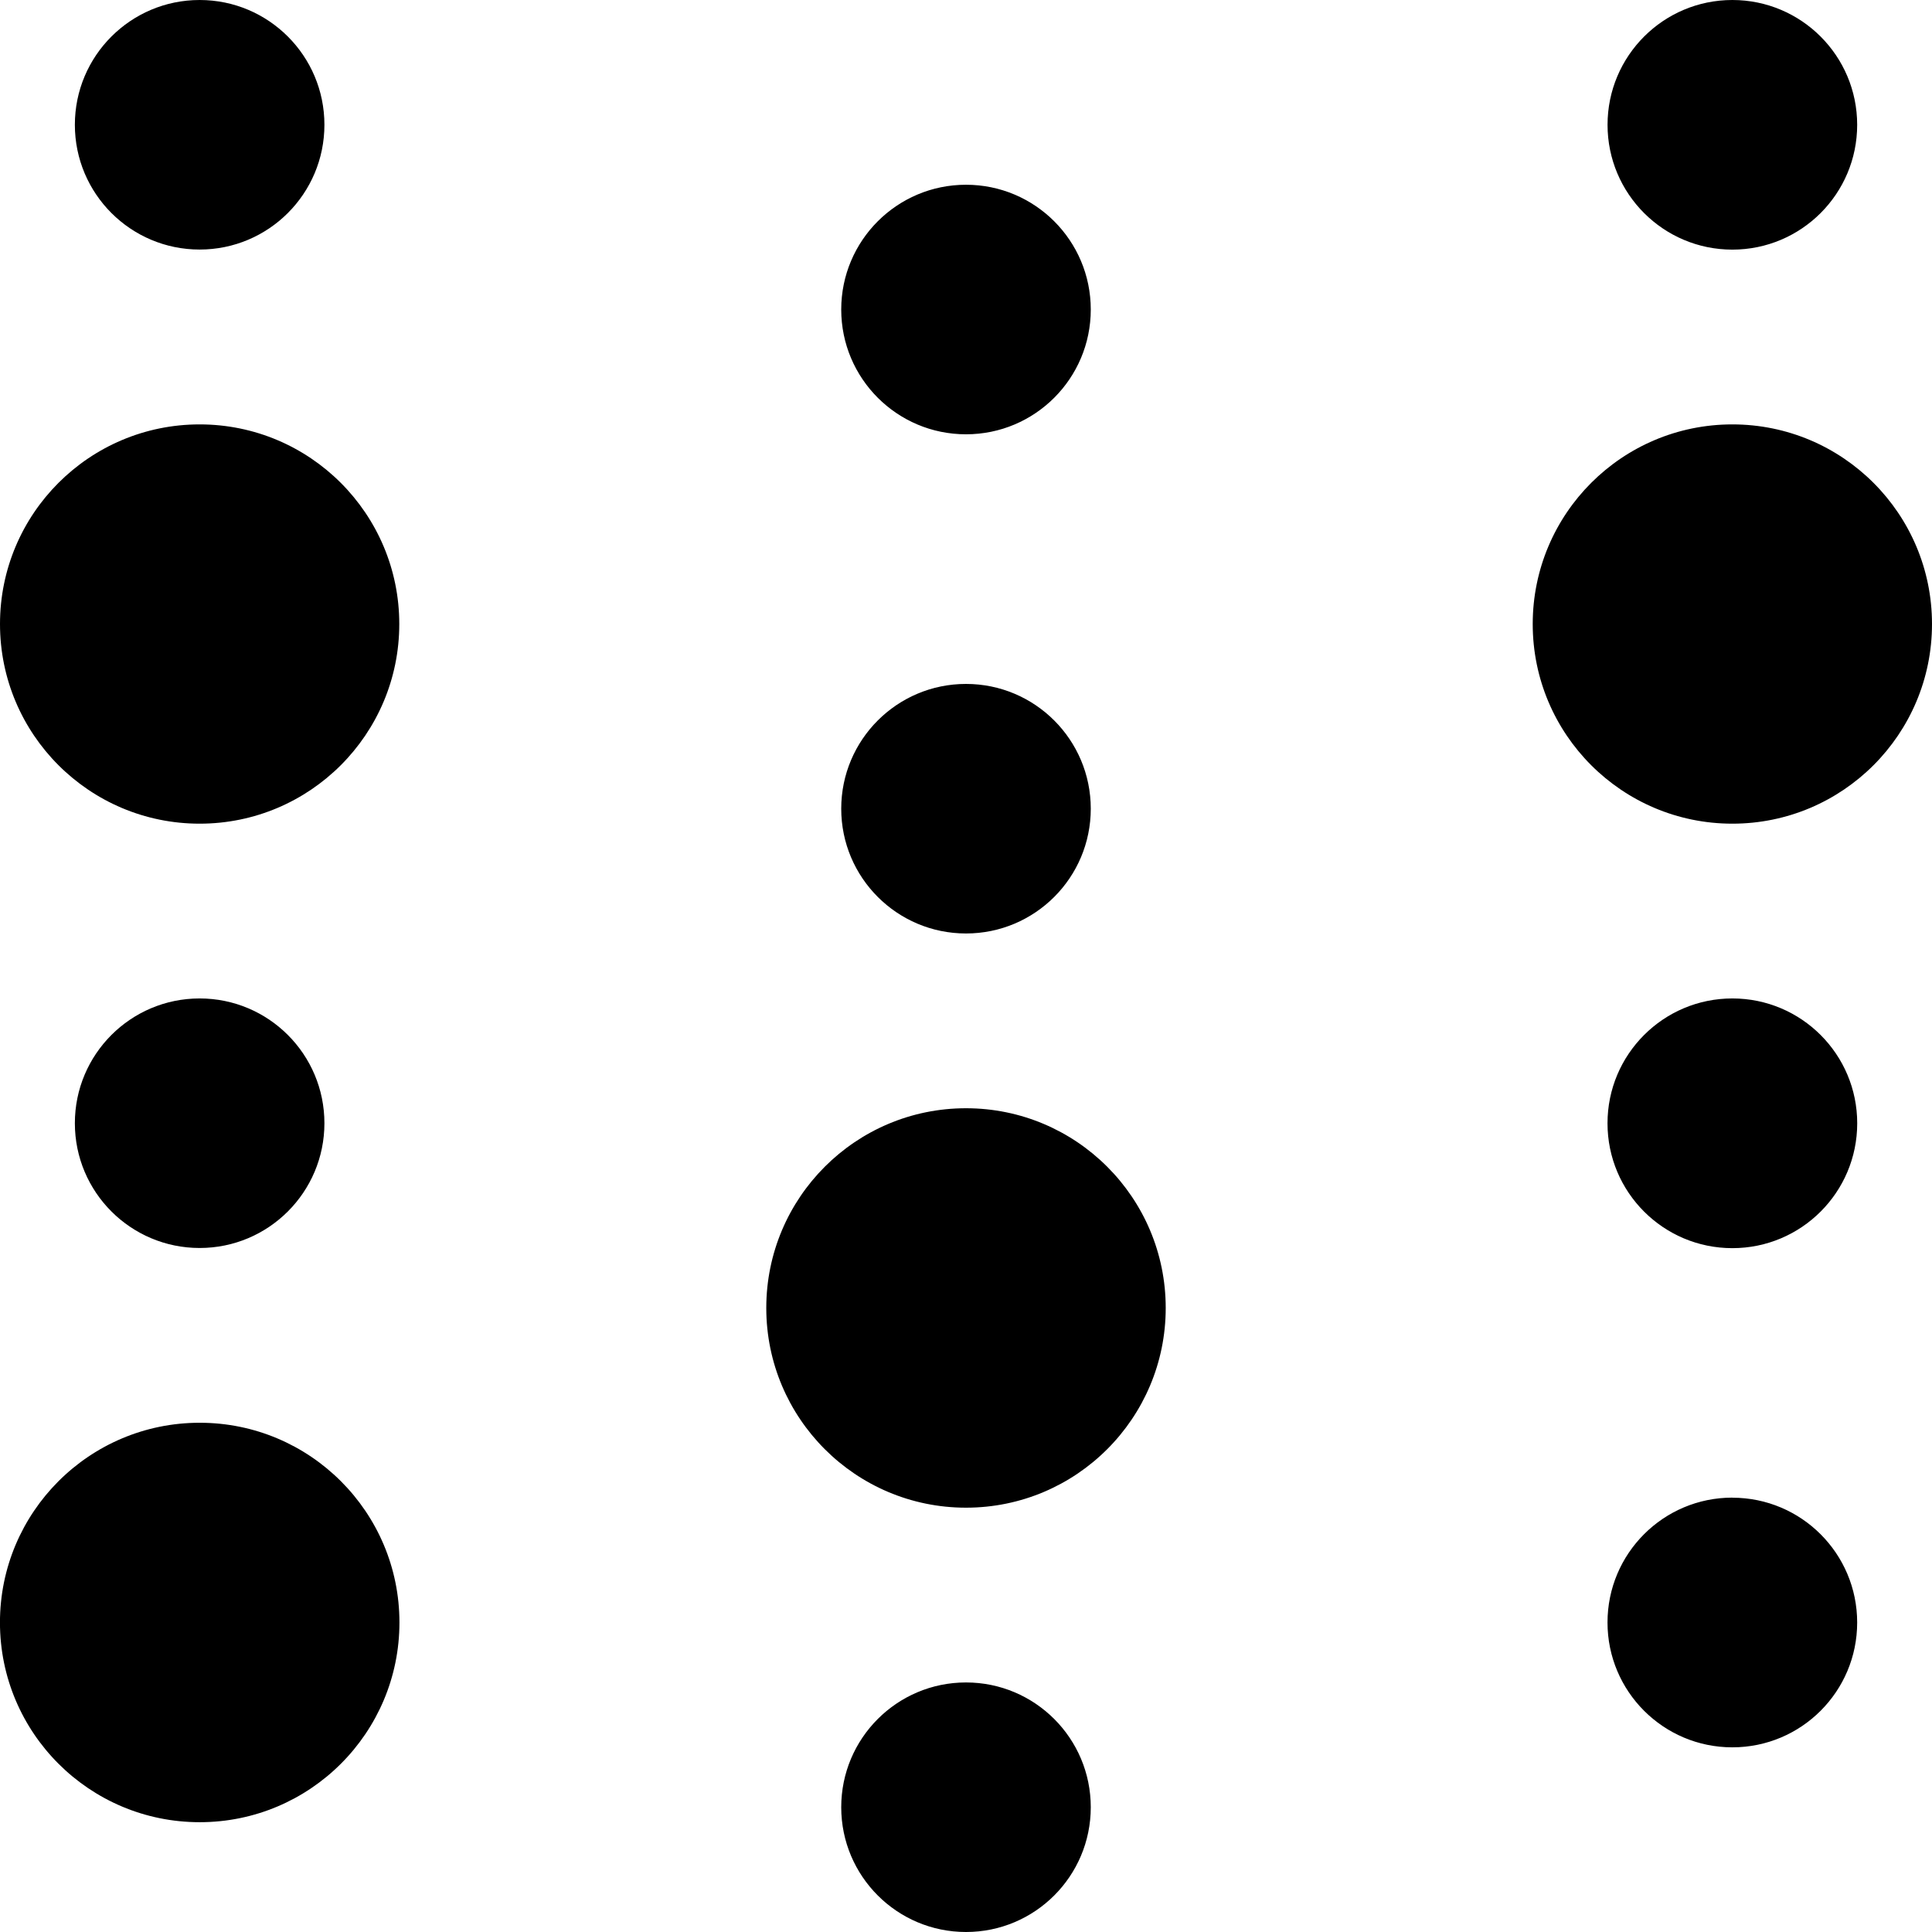
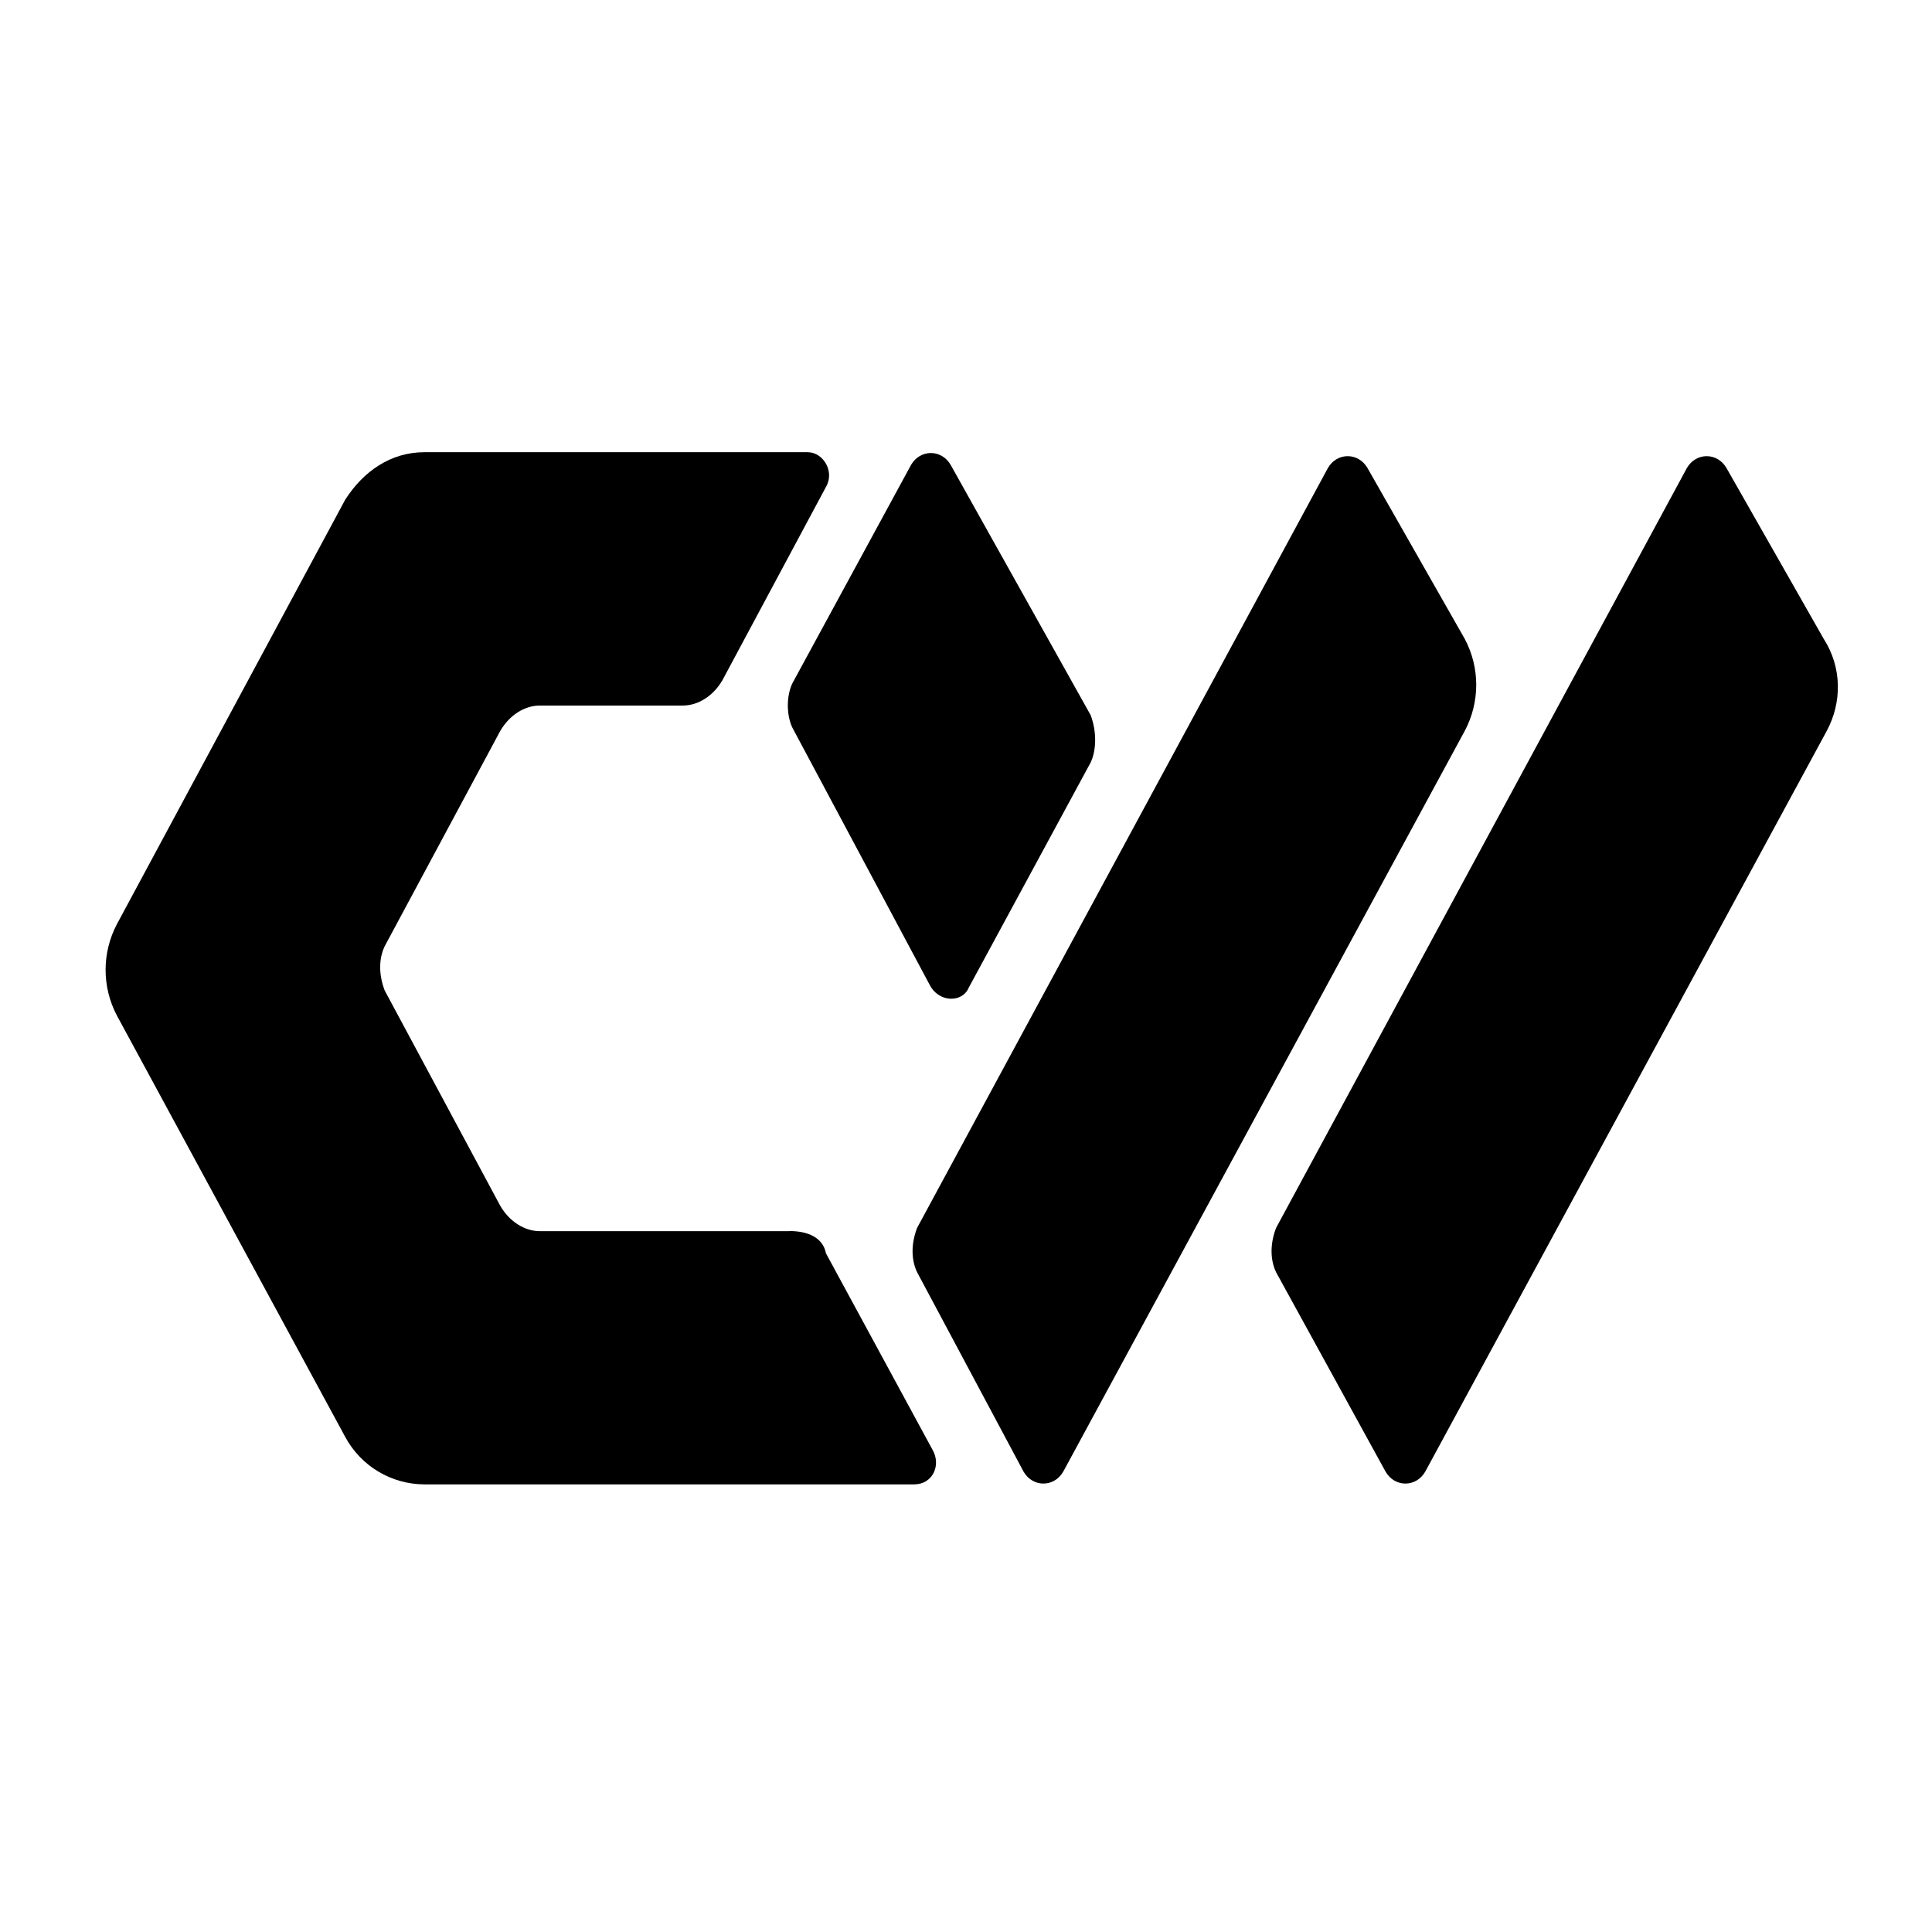
- <svg xmlns="http://www.w3.org/2000/svg" viewBox="0 0 24 24" fill="currentColor">
-   <path d="M2.48 0a1.55 1.55 0 1 0 0 3.1 1.55 1.55 0 0 0 0-3.1zm19.04 0a1.55 1.55 0 1 0 0 3.101 1.55 1.55 0 0 0 0-3.101zM12 2.295a1.55 1.55 0 1 0 0 3.1 1.55 1.55 0 0 0 0-3.1zM2.48 5.272a2.48 2.48 0 1 0 0 4.96 2.48 2.48 0 0 0 0-4.96zm19.04 0a2.48 2.48 0 1 0 0 4.96 2.48 2.48 0 0 0 0-4.96zM12 8.496a1.55 1.55 0 1 0 0 3.1 1.55 1.55 0 0 0 0-3.1zm-9.52 3.907a1.55 1.55 0 1 0 0 3.1 1.55 1.55 0 0 0 0-3.1zm19.04 0a1.55 1.55 0 1 0 0 3.102 1.55 1.55 0 0 0 0-3.102zM12 13.767a2.48 2.48 0 1 0 0 4.962 2.48 2.48 0 0 0 0-4.962zm-9.52 3.907a2.48 2.48 0 1 0 .001 4.962 2.48 2.48 0 0 0 0-4.962zm19.04.93a1.55 1.55 0 1 0 0 3.102 1.55 1.55 0 0 0 0-3.101zM12 20.9a1.55 1.55 0 1 0 0 3.1 1.55 1.55 0 0 0 0-3.1Z" />
+ <svg xmlns="http://www.w3.org/2000/svg" viewBox="15 -7 160 160" fill="currentColor">
+   <path fill-rule="evenodd" d="M80.37 94.96H59.71c-1.26 0-2.52-.79-3.28-2.1l-9.57-17.83c-.5-1.31-.5-2.62 0-3.67l9.57-17.83c.76-1.31 2.02-2.1 3.28-2.1h11.84c1.26 0 2.52-.79 3.28-2.1l8.57-16c.76-1.31-.25-2.88-1.51-2.88H50.14c-2.77 0-5.04 1.57-6.55 3.93l-18.9 35.14a8.113 8.113 0 0 0 0 7.6L43.59 112a7.47 7.47 0 0 0 6.55 3.93h40.57c1.51 0 2.27-1.57 1.51-2.88L83.4 96.79c-.25-1.31-1.51-1.84-3.02-1.84Z" />
+   <path d="m136.31 45.92-8.06-14.16c-.76-1.31-2.52-1.31-3.28 0L90.95 94.69c-.5 1.31-.5 2.62 0 3.67l8.82 16.52c.76 1.31 2.52 1.31 3.28 0l33.26-61.36a8.113 8.113 0 0 0 0-7.6Z" />
+   <path fill-rule="evenodd" d="m95.24 74.77 10.08-18.62c.5-1.05.5-2.62 0-3.93L93.73 31.5c-.76-1.31-2.52-1.31-3.28 0l-9.83 18.09c-.5 1.05-.5 2.62 0 3.67L91.96 74.5c.76 1.57 2.77 1.57 3.28.26Z" />
+   <path d="m166.04 45.92-8.06-14.16c-.76-1.31-2.52-1.31-3.28 0l-34.02 62.93c-.5 1.31-.5 2.62 0 3.67l9.07 16.52c.76 1.31 2.52 1.31 3.28 0l33.26-61.36c1.26-2.36 1.26-5.24-.25-7.6Z" />
</svg>
